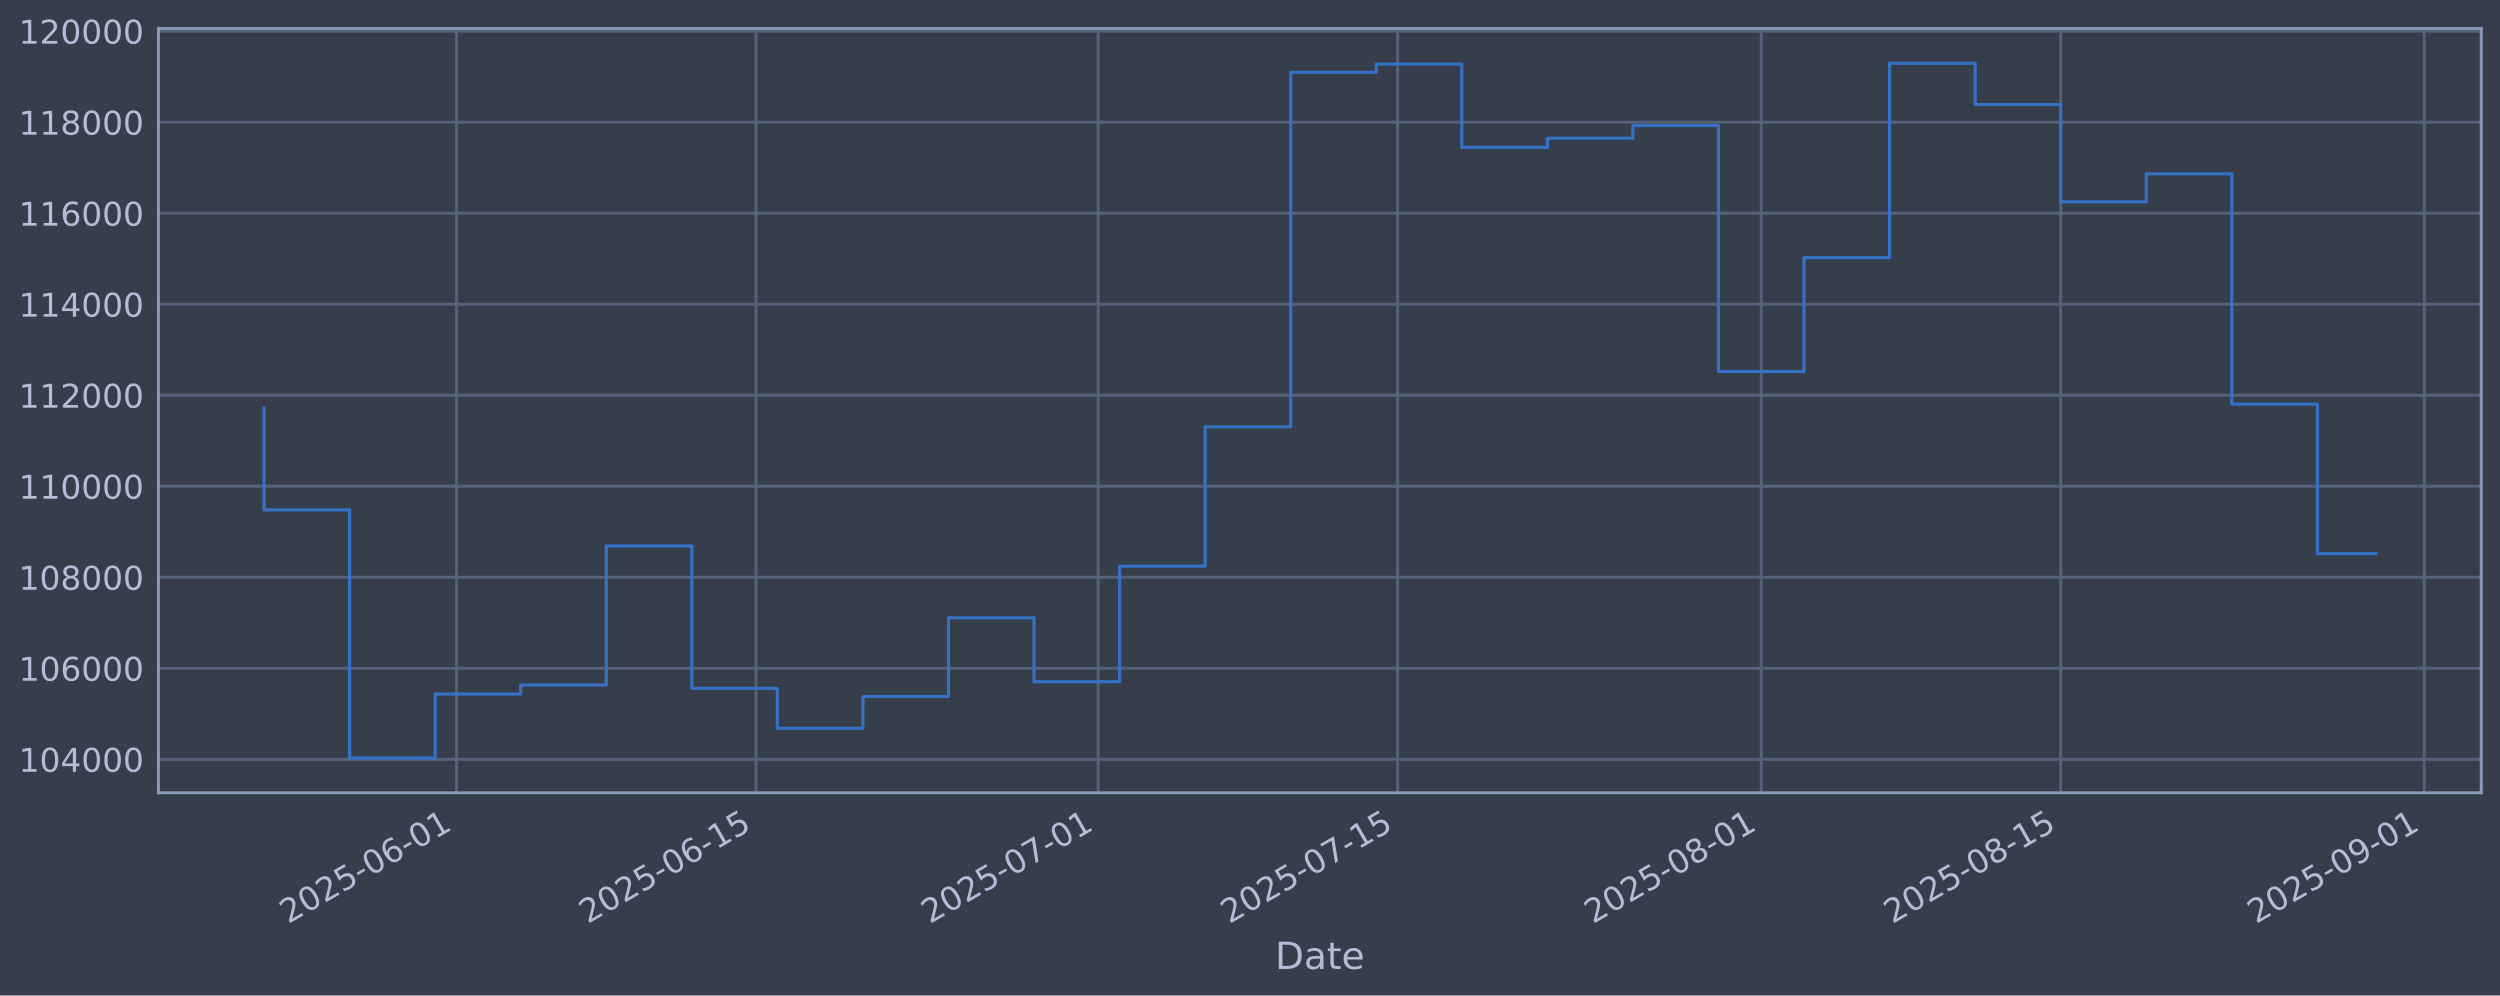
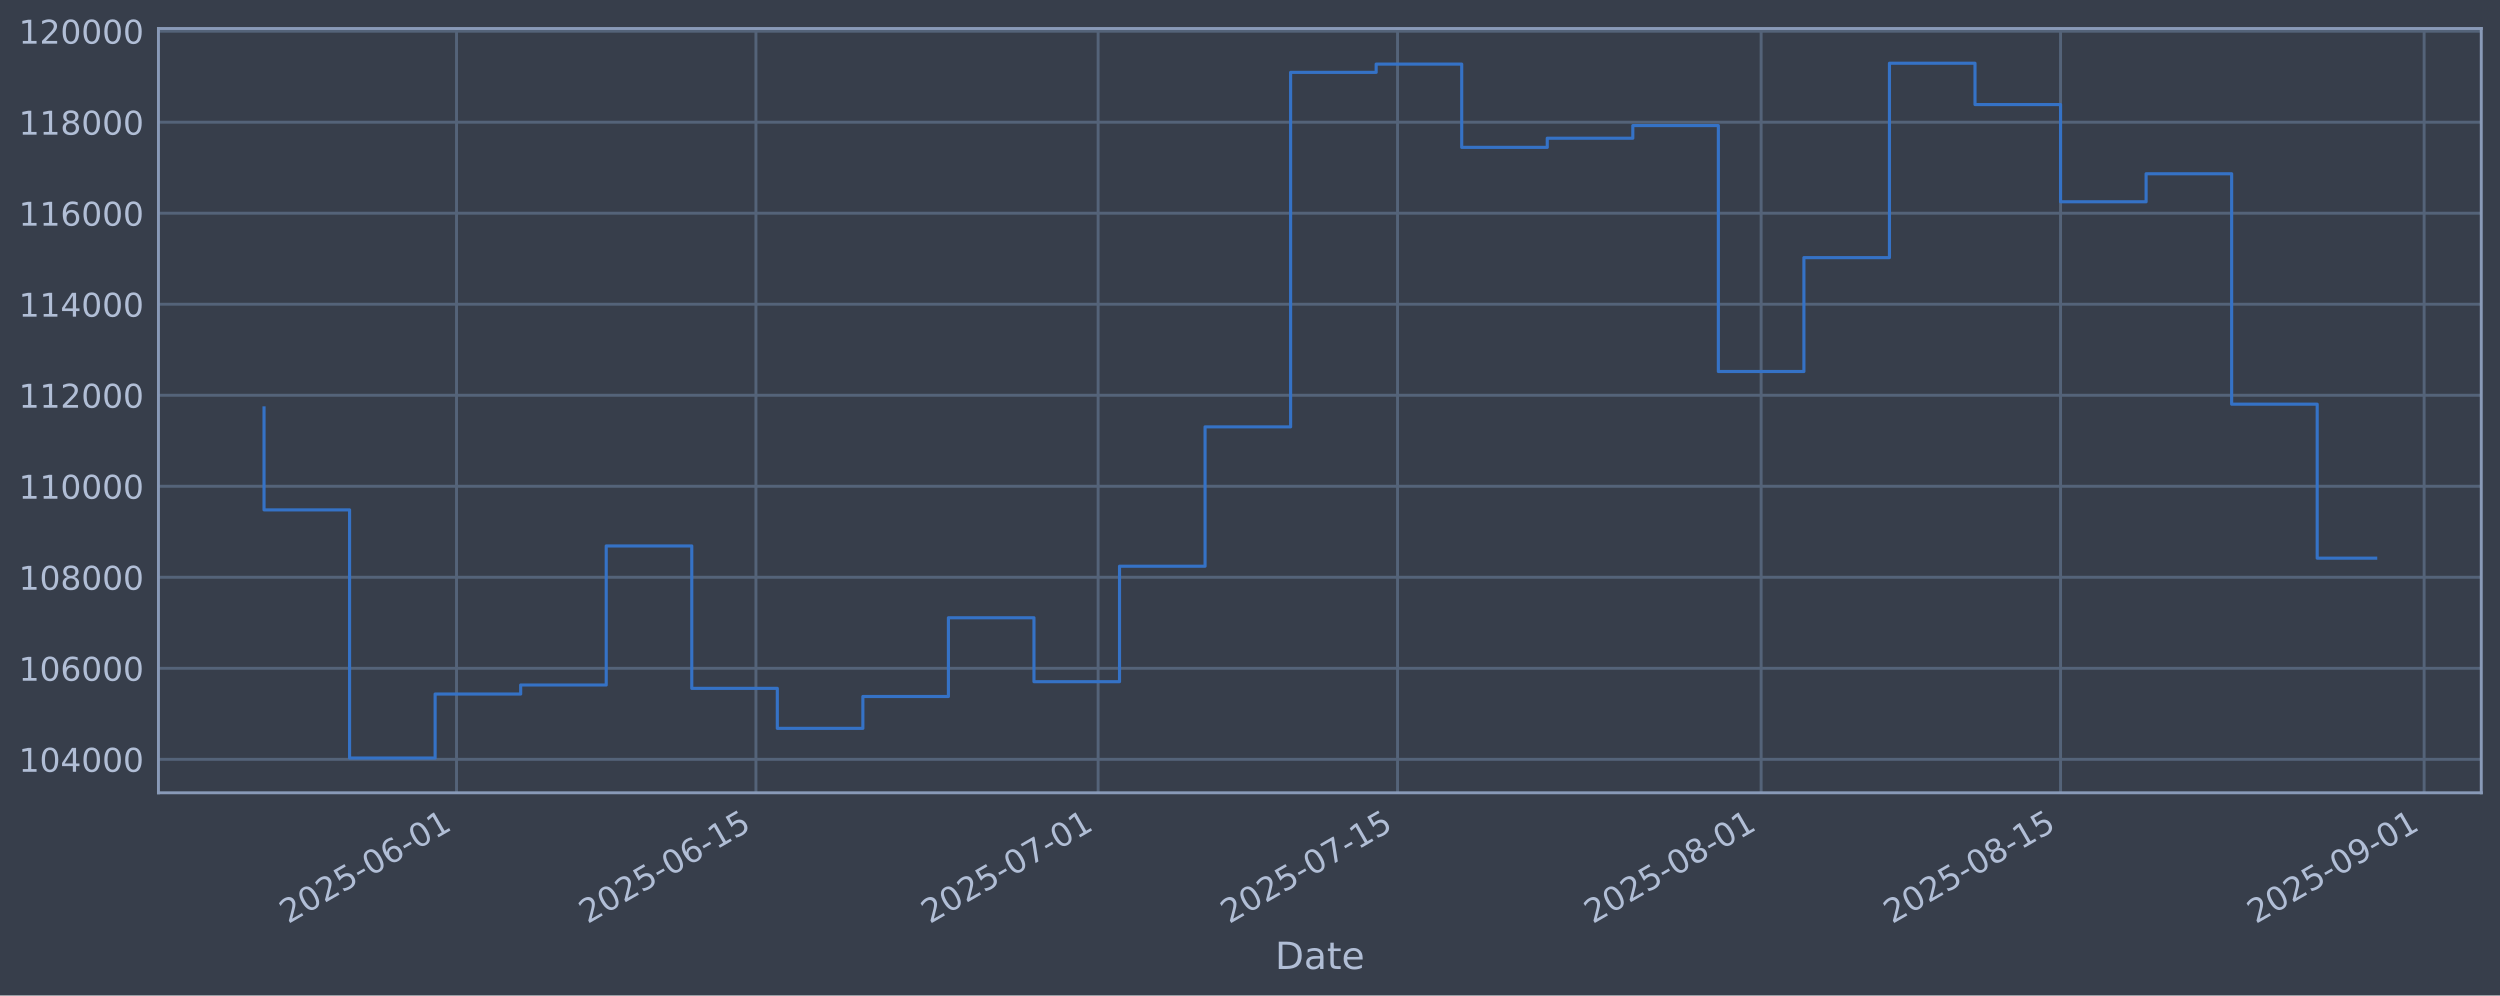
<svg xmlns="http://www.w3.org/2000/svg" xmlns:xlink="http://www.w3.org/1999/xlink" width="960.9pt" height="382.628pt" viewBox="0 0 960.9 382.628" version="1.1">
  <defs>
    <style type="text/css">*{stroke-linejoin: round; stroke-linecap: butt}</style>
  </defs>
  <g id="figure_1">
    <g id="patch_1">
      <path d="M 0 382.628  L 960.9 382.628  L 960.9 0  L 0 0  z " style="fill: #373e4b" />
    </g>
    <g id="axes_1">
      <g id="patch_2">
        <path d="M 60.901 304.718  L 953.701 304.718  L 953.701 10.958  L 60.901 10.958  z " style="fill: #373e4b" />
      </g>
      <g id="matplotlib.axis_1">
        <g id="xtick_1">
          <g id="line2d_1">
-             <path d="M 175.471 304.718  L 175.471 10.958  " clip-path="url(#p13476527ba)" style="fill: none; stroke: #546379; stroke-width: 1.12; stroke-linecap: square" />
+             <path d="M 175.466 304.718  L 175.466 10.958  " clip-path="url(#p35b80da4fe)" style="fill: none; stroke: #546379; stroke-width: 1.12; stroke-linecap: square" />
          </g>
          <g id="line2d_2" />
          <g id="text_1">
-             <g style="fill: #b1bed6" transform="translate(110.7459 355.2226) rotate(-30) scale(0.126 -0.126)">
+             <g style="fill: #b1bed6" transform="translate(110.74 355.2226) rotate(-30) scale(0.126 -0.126)">
              <defs>
                <path id="DejaVuSans-32" d="M 1228 531  L 3431 531  L 3431 0  L 469 0  L 469 531  Q 828 903 1448 1529  Q 2069 2156 2228 2338  Q 2531 2678 2651 2914  Q 2772 3150 2772 3378  Q 2772 3750 2511 3984  Q 2250 4219 1831 4219  Q 1534 4219 1204 4116  Q 875 4013 500 3803  L 500 4441  Q 881 4594 1212 4672  Q 1544 4750 1819 4750  Q 2544 4750 2975 4387  Q 3406 4025 3406 3419  Q 3406 3131 3298 2873  Q 3191 2616 2906 2266  Q 2828 2175 2409 1742  Q 1991 1309 1228 531  z " transform="scale(0.015625)" />
                <path id="DejaVuSans-30" d="M 2034 4250  Q 1547 4250 1301 3770  Q 1056 3291 1056 2328  Q 1056 1369 1301 889  Q 1547 409 2034 409  Q 2525 409 2770 889  Q 3016 1369 3016 2328  Q 3016 3291 2770 3770  Q 2525 4250 2034 4250  z M 2034 4750  Q 2819 4750 3233 4129  Q 3647 3509 3647 2328  Q 3647 1150 3233 529  Q 2819 -91 2034 -91  Q 1250 -91 836 529  Q 422 1150 422 2328  Q 422 3509 836 4129  Q 1250 4750 2034 4750  z " transform="scale(0.015625)" />
                <path id="DejaVuSans-35" d="M 691 4666  L 3169 4666  L 3169 4134  L 1269 4134  L 1269 2991  Q 1406 3038 1543 3061  Q 1681 3084 1819 3084  Q 2600 3084 3056 2656  Q 3513 2228 3513 1497  Q 3513 744 3044 326  Q 2575 -91 1722 -91  Q 1428 -91 1123 -41  Q 819 9 494 109  L 494 744  Q 775 591 1075 516  Q 1375 441 1709 441  Q 2250 441 2565 725  Q 2881 1009 2881 1497  Q 2881 1984 2565 2268  Q 2250 2553 1709 2553  Q 1456 2553 1204 2497  Q 953 2441 691 2322  L 691 4666  z " transform="scale(0.015625)" />
                <path id="DejaVuSans-2d" d="M 313 2009  L 1997 2009  L 1997 1497  L 313 1497  L 313 2009  z " transform="scale(0.015625)" />
                <path id="DejaVuSans-36" d="M 2113 2584  Q 1688 2584 1439 2293  Q 1191 2003 1191 1497  Q 1191 994 1439 701  Q 1688 409 2113 409  Q 2538 409 2786 701  Q 3034 994 3034 1497  Q 3034 2003 2786 2293  Q 2538 2584 2113 2584  z M 3366 4563  L 3366 3988  Q 3128 4100 2886 4159  Q 2644 4219 2406 4219  Q 1781 4219 1451 3797  Q 1122 3375 1075 2522  Q 1259 2794 1537 2939  Q 1816 3084 2150 3084  Q 2853 3084 3261 2657  Q 3669 2231 3669 1497  Q 3669 778 3244 343  Q 2819 -91 2113 -91  Q 1303 -91 875 529  Q 447 1150 447 2328  Q 447 3434 972 4092  Q 1497 4750 2381 4750  Q 2619 4750 2861 4703  Q 3103 4656 3366 4563  z " transform="scale(0.015625)" />
                <path id="DejaVuSans-31" d="M 794 531  L 1825 531  L 1825 4091  L 703 3866  L 703 4441  L 1819 4666  L 2450 4666  L 2450 531  L 3481 531  L 3481 0  L 794 0  L 794 531  z " transform="scale(0.015625)" />
              </defs>
              <use xlink:href="#DejaVuSans-32" />
              <use xlink:href="#DejaVuSans-30" transform="translate(63.62305 0)" />
              <use xlink:href="#DejaVuSans-32" transform="translate(127.2461 0)" />
              <use xlink:href="#DejaVuSans-35" transform="translate(190.8691 0)" />
              <use xlink:href="#DejaVuSans-2d" transform="translate(254.4922 0)" />
              <use xlink:href="#DejaVuSans-30" transform="translate(290.5762 0)" />
              <use xlink:href="#DejaVuSans-36" transform="translate(354.1992 0)" />
              <use xlink:href="#DejaVuSans-2d" transform="translate(417.8223 0)" />
              <use xlink:href="#DejaVuSans-30" transform="translate(453.9062 0)" />
              <use xlink:href="#DejaVuSans-31" transform="translate(517.5293 0)" />
            </g>
          </g>
        </g>
        <g id="xtick_2">
          <g id="line2d_3">
-             <path d="M 290.566 304.718  L 290.566 10.958  " clip-path="url(#p13476527ba)" style="fill: none; stroke: #546379; stroke-width: 1.12; stroke-linecap: square" />
+             <path d="M 290.551 304.718  L 290.551 10.958  " clip-path="url(#p35b80da4fe)" style="fill: none; stroke: #546379; stroke-width: 1.12; stroke-linecap: square" />
          </g>
          <g id="line2d_4" />
          <g id="text_2">
-             <g style="fill: #b1bed6" transform="translate(225.8401 355.2226) rotate(-30) scale(0.126 -0.126)">
+             <g style="fill: #b1bed6" transform="translate(225.8251 355.2226) rotate(-30) scale(0.126 -0.126)">
              <use xlink:href="#DejaVuSans-32" />
              <use xlink:href="#DejaVuSans-30" transform="translate(63.62305 0)" />
              <use xlink:href="#DejaVuSans-32" transform="translate(127.2461 0)" />
              <use xlink:href="#DejaVuSans-35" transform="translate(190.8691 0)" />
              <use xlink:href="#DejaVuSans-2d" transform="translate(254.4922 0)" />
              <use xlink:href="#DejaVuSans-30" transform="translate(290.5762 0)" />
              <use xlink:href="#DejaVuSans-36" transform="translate(354.1992 0)" />
              <use xlink:href="#DejaVuSans-2d" transform="translate(417.8223 0)" />
              <use xlink:href="#DejaVuSans-31" transform="translate(453.9062 0)" />
              <use xlink:href="#DejaVuSans-35" transform="translate(517.5293 0)" />
            </g>
          </g>
        </g>
        <g id="xtick_3">
          <g id="line2d_5">
-             <path d="M 422.102 304.718  L 422.102 10.958  " clip-path="url(#p13476527ba)" style="fill: none; stroke: #546379; stroke-width: 1.12; stroke-linecap: square" />
+             <path d="M 422.076 304.718  L 422.076 10.958  " clip-path="url(#p35b80da4fe)" style="fill: none; stroke: #546379; stroke-width: 1.12; stroke-linecap: square" />
          </g>
          <g id="line2d_6" />
          <g id="text_3">
-             <g style="fill: #b1bed6" transform="translate(357.3763 355.2226) rotate(-30) scale(0.126 -0.126)">
+             <g style="fill: #b1bed6" transform="translate(357.3508 355.2226) rotate(-30) scale(0.126 -0.126)">
              <defs>
                <path id="DejaVuSans-37" d="M 525 4666  L 3525 4666  L 3525 4397  L 1831 0  L 1172 0  L 2766 4134  L 525 4134  L 525 4666  z " transform="scale(0.015625)" />
              </defs>
              <use xlink:href="#DejaVuSans-32" />
              <use xlink:href="#DejaVuSans-30" transform="translate(63.62305 0)" />
              <use xlink:href="#DejaVuSans-32" transform="translate(127.2461 0)" />
              <use xlink:href="#DejaVuSans-35" transform="translate(190.8691 0)" />
              <use xlink:href="#DejaVuSans-2d" transform="translate(254.4922 0)" />
              <use xlink:href="#DejaVuSans-30" transform="translate(290.5762 0)" />
              <use xlink:href="#DejaVuSans-37" transform="translate(354.1992 0)" />
              <use xlink:href="#DejaVuSans-2d" transform="translate(417.8223 0)" />
              <use xlink:href="#DejaVuSans-30" transform="translate(453.9062 0)" />
              <use xlink:href="#DejaVuSans-31" transform="translate(517.5293 0)" />
            </g>
          </g>
        </g>
        <g id="xtick_4">
          <g id="line2d_7">
-             <path d="M 537.196 304.718  L 537.196 10.958  " clip-path="url(#p13476527ba)" style="fill: none; stroke: #546379; stroke-width: 1.12; stroke-linecap: square" />
+             <path d="M 537.161 304.718  L 537.161 10.958  " clip-path="url(#p35b80da4fe)" style="fill: none; stroke: #546379; stroke-width: 1.12; stroke-linecap: square" />
          </g>
          <g id="line2d_8" />
          <g id="text_4">
-             <g style="fill: #b1bed6" transform="translate(472.4705 355.2226) rotate(-30) scale(0.126 -0.126)">
+             <g style="fill: #b1bed6" transform="translate(472.4359 355.2226) rotate(-30) scale(0.126 -0.126)">
              <use xlink:href="#DejaVuSans-32" />
              <use xlink:href="#DejaVuSans-30" transform="translate(63.62305 0)" />
              <use xlink:href="#DejaVuSans-32" transform="translate(127.2461 0)" />
              <use xlink:href="#DejaVuSans-35" transform="translate(190.8691 0)" />
              <use xlink:href="#DejaVuSans-2d" transform="translate(254.4922 0)" />
              <use xlink:href="#DejaVuSans-30" transform="translate(290.5762 0)" />
              <use xlink:href="#DejaVuSans-37" transform="translate(354.1992 0)" />
              <use xlink:href="#DejaVuSans-2d" transform="translate(417.8223 0)" />
              <use xlink:href="#DejaVuSans-31" transform="translate(453.9062 0)" />
              <use xlink:href="#DejaVuSans-35" transform="translate(517.5293 0)" />
            </g>
          </g>
        </g>
        <g id="xtick_5">
          <g id="line2d_9">
-             <path d="M 676.953 304.718  L 676.953 10.958  " clip-path="url(#p13476527ba)" style="fill: none; stroke: #546379; stroke-width: 1.12; stroke-linecap: square" />
+             <path d="M 676.907 304.718  L 676.907 10.958  " clip-path="url(#p35b80da4fe)" style="fill: none; stroke: #546379; stroke-width: 1.12; stroke-linecap: square" />
          </g>
          <g id="line2d_10" />
          <g id="text_5">
-             <g style="fill: #b1bed6" transform="translate(612.2277 355.2226) rotate(-30) scale(0.126 -0.126)">
+             <g style="fill: #b1bed6" transform="translate(612.182 355.2226) rotate(-30) scale(0.126 -0.126)">
              <defs>
                <path id="DejaVuSans-38" d="M 2034 2216  Q 1584 2216 1326 1975  Q 1069 1734 1069 1313  Q 1069 891 1326 650  Q 1584 409 2034 409  Q 2484 409 2743 651  Q 3003 894 3003 1313  Q 3003 1734 2745 1975  Q 2488 2216 2034 2216  z M 1403 2484  Q 997 2584 770 2862  Q 544 3141 544 3541  Q 544 4100 942 4425  Q 1341 4750 2034 4750  Q 2731 4750 3128 4425  Q 3525 4100 3525 3541  Q 3525 3141 3298 2862  Q 3072 2584 2669 2484  Q 3125 2378 3379 2068  Q 3634 1759 3634 1313  Q 3634 634 3220 271  Q 2806 -91 2034 -91  Q 1263 -91 848 271  Q 434 634 434 1313  Q 434 1759 690 2068  Q 947 2378 1403 2484  z M 1172 3481  Q 1172 3119 1398 2916  Q 1625 2713 2034 2713  Q 2441 2713 2670 2916  Q 2900 3119 2900 3481  Q 2900 3844 2670 4047  Q 2441 4250 2034 4250  Q 1625 4250 1398 4047  Q 1172 3844 1172 3481  z " transform="scale(0.015625)" />
              </defs>
              <use xlink:href="#DejaVuSans-32" />
              <use xlink:href="#DejaVuSans-30" transform="translate(63.62305 0)" />
              <use xlink:href="#DejaVuSans-32" transform="translate(127.2461 0)" />
              <use xlink:href="#DejaVuSans-35" transform="translate(190.8691 0)" />
              <use xlink:href="#DejaVuSans-2d" transform="translate(254.4922 0)" />
              <use xlink:href="#DejaVuSans-30" transform="translate(290.5762 0)" />
              <use xlink:href="#DejaVuSans-38" transform="translate(354.1992 0)" />
              <use xlink:href="#DejaVuSans-2d" transform="translate(417.8223 0)" />
              <use xlink:href="#DejaVuSans-30" transform="translate(453.9062 0)" />
              <use xlink:href="#DejaVuSans-31" transform="translate(517.5293 0)" />
            </g>
          </g>
        </g>
        <g id="xtick_6">
          <g id="line2d_11">
-             <path d="M 792.047 304.718  L 792.047 10.958  " clip-path="url(#p13476527ba)" style="fill: none; stroke: #546379; stroke-width: 1.12; stroke-linecap: square" />
+             <path d="M 791.993 304.718  L 791.993 10.958  " clip-path="url(#p35b80da4fe)" style="fill: none; stroke: #546379; stroke-width: 1.12; stroke-linecap: square" />
          </g>
          <g id="line2d_12" />
          <g id="text_6">
-             <g style="fill: #b1bed6" transform="translate(727.3219 355.2226) rotate(-30) scale(0.126 -0.126)">
+             <g style="fill: #b1bed6" transform="translate(727.267 355.2226) rotate(-30) scale(0.126 -0.126)">
              <use xlink:href="#DejaVuSans-32" />
              <use xlink:href="#DejaVuSans-30" transform="translate(63.62305 0)" />
              <use xlink:href="#DejaVuSans-32" transform="translate(127.2461 0)" />
              <use xlink:href="#DejaVuSans-35" transform="translate(190.8691 0)" />
              <use xlink:href="#DejaVuSans-2d" transform="translate(254.4922 0)" />
              <use xlink:href="#DejaVuSans-30" transform="translate(290.5762 0)" />
              <use xlink:href="#DejaVuSans-38" transform="translate(354.1992 0)" />
              <use xlink:href="#DejaVuSans-2d" transform="translate(417.8223 0)" />
              <use xlink:href="#DejaVuSans-31" transform="translate(453.9062 0)" />
              <use xlink:href="#DejaVuSans-35" transform="translate(517.5293 0)" />
            </g>
          </g>
        </g>
        <g id="xtick_7">
          <g id="line2d_13">
-             <path d="M 931.805 304.718  L 931.805 10.958  " clip-path="url(#p13476527ba)" style="fill: none; stroke: #546379; stroke-width: 1.12; stroke-linecap: square" />
+             <path d="M 931.739 304.718  L 931.739 10.958  " clip-path="url(#p35b80da4fe)" style="fill: none; stroke: #546379; stroke-width: 1.12; stroke-linecap: square" />
          </g>
          <g id="line2d_14" />
          <g id="text_7">
-             <g style="fill: #b1bed6" transform="translate(867.0791 355.2226) rotate(-30) scale(0.126 -0.126)">
+             <g style="fill: #b1bed6" transform="translate(867.0131 355.2226) rotate(-30) scale(0.126 -0.126)">
              <defs>
                <path id="DejaVuSans-39" d="M 703 97  L 703 672  Q 941 559 1184 500  Q 1428 441 1663 441  Q 2288 441 2617 861  Q 2947 1281 2994 2138  Q 2813 1869 2534 1725  Q 2256 1581 1919 1581  Q 1219 1581 811 2004  Q 403 2428 403 3163  Q 403 3881 828 4315  Q 1253 4750 1959 4750  Q 2769 4750 3195 4129  Q 3622 3509 3622 2328  Q 3622 1225 3098 567  Q 2575 -91 1691 -91  Q 1453 -91 1209 -44  Q 966 3 703 97  z M 1959 2075  Q 2384 2075 2632 2365  Q 2881 2656 2881 3163  Q 2881 3666 2632 3958  Q 2384 4250 1959 4250  Q 1534 4250 1286 3958  Q 1038 3666 1038 3163  Q 1038 2656 1286 2365  Q 1534 2075 1959 2075  z " transform="scale(0.015625)" />
              </defs>
              <use xlink:href="#DejaVuSans-32" />
              <use xlink:href="#DejaVuSans-30" transform="translate(63.62305 0)" />
              <use xlink:href="#DejaVuSans-32" transform="translate(127.2461 0)" />
              <use xlink:href="#DejaVuSans-35" transform="translate(190.8691 0)" />
              <use xlink:href="#DejaVuSans-2d" transform="translate(254.4922 0)" />
              <use xlink:href="#DejaVuSans-30" transform="translate(290.5762 0)" />
              <use xlink:href="#DejaVuSans-39" transform="translate(354.1992 0)" />
              <use xlink:href="#DejaVuSans-2d" transform="translate(417.8223 0)" />
              <use xlink:href="#DejaVuSans-30" transform="translate(453.9062 0)" />
              <use xlink:href="#DejaVuSans-31" transform="translate(517.5293 0)" />
            </g>
          </g>
        </g>
        <g id="text_8">
          <g style="fill: #b1bed6" transform="translate(490.0914 372.4337) scale(0.144 -0.144)">
            <defs>
              <path id="DejaVuSans-44" d="M 1259 4147  L 1259 519  L 2022 519  Q 2988 519 3436 956  Q 3884 1394 3884 2338  Q 3884 3275 3436 3711  Q 2988 4147 2022 4147  L 1259 4147  z M 628 4666  L 1925 4666  Q 3281 4666 3915 4102  Q 4550 3538 4550 2338  Q 4550 1131 3912 565  Q 3275 0 1925 0  L 628 0  L 628 4666  z " transform="scale(0.015625)" />
              <path id="DejaVuSans-61" d="M 2194 1759  Q 1497 1759 1228 1600  Q 959 1441 959 1056  Q 959 750 1161 570  Q 1363 391 1709 391  Q 2188 391 2477 730  Q 2766 1069 2766 1631  L 2766 1759  L 2194 1759  z M 3341 1997  L 3341 0  L 2766 0  L 2766 531  Q 2569 213 2275 61  Q 1981 -91 1556 -91  Q 1019 -91 701 211  Q 384 513 384 1019  Q 384 1609 779 1909  Q 1175 2209 1959 2209  L 2766 2209  L 2766 2266  Q 2766 2663 2505 2880  Q 2244 3097 1772 3097  Q 1472 3097 1187 3025  Q 903 2953 641 2809  L 641 3341  Q 956 3463 1253 3523  Q 1550 3584 1831 3584  Q 2591 3584 2966 3190  Q 3341 2797 3341 1997  z " transform="scale(0.015625)" />
              <path id="DejaVuSans-74" d="M 1172 4494  L 1172 3500  L 2356 3500  L 2356 3053  L 1172 3053  L 1172 1153  Q 1172 725 1289 603  Q 1406 481 1766 481  L 2356 481  L 2356 0  L 1766 0  Q 1100 0 847 248  Q 594 497 594 1153  L 594 3053  L 172 3053  L 172 3500  L 594 3500  L 594 4494  L 1172 4494  z " transform="scale(0.015625)" />
              <path id="DejaVuSans-65" d="M 3597 1894  L 3597 1613  L 953 1613  Q 991 1019 1311 708  Q 1631 397 2203 397  Q 2534 397 2845 478  Q 3156 559 3463 722  L 3463 178  Q 3153 47 2828 -22  Q 2503 -91 2169 -91  Q 1331 -91 842 396  Q 353 884 353 1716  Q 353 2575 817 3079  Q 1281 3584 2069 3584  Q 2775 3584 3186 3129  Q 3597 2675 3597 1894  z M 3022 2063  Q 3016 2534 2758 2815  Q 2500 3097 2075 3097  Q 1594 3097 1305 2825  Q 1016 2553 972 2059  L 3022 2063  z " transform="scale(0.015625)" />
            </defs>
            <use xlink:href="#DejaVuSans-44" />
            <use xlink:href="#DejaVuSans-61" transform="translate(77.00195 0)" />
            <use xlink:href="#DejaVuSans-74" transform="translate(138.2812 0)" />
            <use xlink:href="#DejaVuSans-65" transform="translate(177.4902 0)" />
          </g>
        </g>
      </g>
      <g id="matplotlib.axis_2">
        <g id="ytick_1">
          <g id="line2d_15">
-             <path d="M 60.901 291.85  L 953.701 291.85  " clip-path="url(#p13476527ba)" style="fill: none; stroke: #546379; stroke-width: 1.12; stroke-linecap: square" />
+             <path d="M 60.901 291.85  L 953.701 291.85  " clip-path="url(#p35b80da4fe)" style="fill: none; stroke: #546379; stroke-width: 1.12; stroke-linecap: square" />
          </g>
          <g id="line2d_16" />
          <g id="text_9">
            <g style="fill: #b1bed6" transform="translate(7.2 296.6367) scale(0.126 -0.126)">
              <defs>
                <path id="DejaVuSans-34" d="M 2419 4116  L 825 1625  L 2419 1625  L 2419 4116  z M 2253 4666  L 3047 4666  L 3047 1625  L 3713 1625  L 3713 1100  L 3047 1100  L 3047 0  L 2419 0  L 2419 1100  L 313 1100  L 313 1709  L 2253 4666  z " transform="scale(0.015625)" />
              </defs>
              <use xlink:href="#DejaVuSans-31" />
              <use xlink:href="#DejaVuSans-30" transform="translate(63.62305 0)" />
              <use xlink:href="#DejaVuSans-34" transform="translate(127.2461 0)" />
              <use xlink:href="#DejaVuSans-30" transform="translate(190.8691 0)" />
              <use xlink:href="#DejaVuSans-30" transform="translate(254.4922 0)" />
              <use xlink:href="#DejaVuSans-30" transform="translate(318.1152 0)" />
            </g>
          </g>
        </g>
        <g id="ytick_2">
          <g id="line2d_17">
-             <path d="M 60.901 256.867  L 953.701 256.867  " clip-path="url(#p13476527ba)" style="fill: none; stroke: #546379; stroke-width: 1.12; stroke-linecap: square" />
+             <path d="M 60.901 256.867  L 953.701 256.867  " clip-path="url(#p35b80da4fe)" style="fill: none; stroke: #546379; stroke-width: 1.12; stroke-linecap: square" />
          </g>
          <g id="line2d_18" />
          <g id="text_10">
            <g style="fill: #b1bed6" transform="translate(7.2 261.6538) scale(0.126 -0.126)">
              <use xlink:href="#DejaVuSans-31" />
              <use xlink:href="#DejaVuSans-30" transform="translate(63.62305 0)" />
              <use xlink:href="#DejaVuSans-36" transform="translate(127.2461 0)" />
              <use xlink:href="#DejaVuSans-30" transform="translate(190.8691 0)" />
              <use xlink:href="#DejaVuSans-30" transform="translate(254.4922 0)" />
              <use xlink:href="#DejaVuSans-30" transform="translate(318.1152 0)" />
            </g>
          </g>
        </g>
        <g id="ytick_3">
          <g id="line2d_19">
-             <path d="M 60.901 221.884  L 953.701 221.884  " clip-path="url(#p13476527ba)" style="fill: none; stroke: #546379; stroke-width: 1.12; stroke-linecap: square" />
+             <path d="M 60.901 221.884  L 953.701 221.884  " clip-path="url(#p35b80da4fe)" style="fill: none; stroke: #546379; stroke-width: 1.12; stroke-linecap: square" />
          </g>
          <g id="line2d_20" />
          <g id="text_11">
            <g style="fill: #b1bed6" transform="translate(7.2 226.671) scale(0.126 -0.126)">
              <use xlink:href="#DejaVuSans-31" />
              <use xlink:href="#DejaVuSans-30" transform="translate(63.62305 0)" />
              <use xlink:href="#DejaVuSans-38" transform="translate(127.2461 0)" />
              <use xlink:href="#DejaVuSans-30" transform="translate(190.8691 0)" />
              <use xlink:href="#DejaVuSans-30" transform="translate(254.4922 0)" />
              <use xlink:href="#DejaVuSans-30" transform="translate(318.1152 0)" />
            </g>
          </g>
        </g>
        <g id="ytick_4">
          <g id="line2d_21">
-             <path d="M 60.901 186.901  L 953.701 186.901  " clip-path="url(#p13476527ba)" style="fill: none; stroke: #546379; stroke-width: 1.12; stroke-linecap: square" />
+             <path d="M 60.901 186.901  L 953.701 186.901  " clip-path="url(#p35b80da4fe)" style="fill: none; stroke: #546379; stroke-width: 1.12; stroke-linecap: square" />
          </g>
          <g id="line2d_22" />
          <g id="text_12">
            <g style="fill: #b1bed6" transform="translate(7.2 191.6882) scale(0.126 -0.126)">
              <use xlink:href="#DejaVuSans-31" />
              <use xlink:href="#DejaVuSans-31" transform="translate(63.62305 0)" />
              <use xlink:href="#DejaVuSans-30" transform="translate(127.2461 0)" />
              <use xlink:href="#DejaVuSans-30" transform="translate(190.8691 0)" />
              <use xlink:href="#DejaVuSans-30" transform="translate(254.4922 0)" />
              <use xlink:href="#DejaVuSans-30" transform="translate(318.1152 0)" />
            </g>
          </g>
        </g>
        <g id="ytick_5">
          <g id="line2d_23">
-             <path d="M 60.901 151.918  L 953.701 151.918  " clip-path="url(#p13476527ba)" style="fill: none; stroke: #546379; stroke-width: 1.12; stroke-linecap: square" />
+             <path d="M 60.901 151.918  L 953.701 151.918  " clip-path="url(#p35b80da4fe)" style="fill: none; stroke: #546379; stroke-width: 1.12; stroke-linecap: square" />
          </g>
          <g id="line2d_24" />
          <g id="text_13">
            <g style="fill: #b1bed6" transform="translate(7.2 156.7053) scale(0.126 -0.126)">
              <use xlink:href="#DejaVuSans-31" />
              <use xlink:href="#DejaVuSans-31" transform="translate(63.62305 0)" />
              <use xlink:href="#DejaVuSans-32" transform="translate(127.2461 0)" />
              <use xlink:href="#DejaVuSans-30" transform="translate(190.8691 0)" />
              <use xlink:href="#DejaVuSans-30" transform="translate(254.4922 0)" />
              <use xlink:href="#DejaVuSans-30" transform="translate(318.1152 0)" />
            </g>
          </g>
        </g>
        <g id="ytick_6">
          <g id="line2d_25">
-             <path d="M 60.901 116.936  L 953.701 116.936  " clip-path="url(#p13476527ba)" style="fill: none; stroke: #546379; stroke-width: 1.12; stroke-linecap: square" />
+             <path d="M 60.901 116.936  L 953.701 116.936  " clip-path="url(#p35b80da4fe)" style="fill: none; stroke: #546379; stroke-width: 1.12; stroke-linecap: square" />
          </g>
          <g id="line2d_26" />
          <g id="text_14">
            <g style="fill: #b1bed6" transform="translate(7.2 121.7225) scale(0.126 -0.126)">
              <use xlink:href="#DejaVuSans-31" />
              <use xlink:href="#DejaVuSans-31" transform="translate(63.62305 0)" />
              <use xlink:href="#DejaVuSans-34" transform="translate(127.2461 0)" />
              <use xlink:href="#DejaVuSans-30" transform="translate(190.8691 0)" />
              <use xlink:href="#DejaVuSans-30" transform="translate(254.4922 0)" />
              <use xlink:href="#DejaVuSans-30" transform="translate(318.1152 0)" />
            </g>
          </g>
        </g>
        <g id="ytick_7">
          <g id="line2d_27">
-             <path d="M 60.901 81.953  L 953.701 81.953  " clip-path="url(#p13476527ba)" style="fill: none; stroke: #546379; stroke-width: 1.12; stroke-linecap: square" />
+             <path d="M 60.901 81.953  L 953.701 81.953  " clip-path="url(#p35b80da4fe)" style="fill: none; stroke: #546379; stroke-width: 1.12; stroke-linecap: square" />
          </g>
          <g id="line2d_28" />
          <g id="text_15">
            <g style="fill: #b1bed6" transform="translate(7.2 86.73969) scale(0.126 -0.126)">
              <use xlink:href="#DejaVuSans-31" />
              <use xlink:href="#DejaVuSans-31" transform="translate(63.62305 0)" />
              <use xlink:href="#DejaVuSans-36" transform="translate(127.2461 0)" />
              <use xlink:href="#DejaVuSans-30" transform="translate(190.8691 0)" />
              <use xlink:href="#DejaVuSans-30" transform="translate(254.4922 0)" />
              <use xlink:href="#DejaVuSans-30" transform="translate(318.1152 0)" />
            </g>
          </g>
        </g>
        <g id="ytick_8">
          <g id="line2d_29">
-             <path d="M 60.901 46.97  L 953.701 46.97  " clip-path="url(#p13476527ba)" style="fill: none; stroke: #546379; stroke-width: 1.12; stroke-linecap: square" />
+             <path d="M 60.901 46.97  L 953.701 46.97  " clip-path="url(#p35b80da4fe)" style="fill: none; stroke: #546379; stroke-width: 1.12; stroke-linecap: square" />
          </g>
          <g id="line2d_30" />
          <g id="text_16">
            <g style="fill: #b1bed6" transform="translate(7.2 51.75686) scale(0.126 -0.126)">
              <use xlink:href="#DejaVuSans-31" />
              <use xlink:href="#DejaVuSans-31" transform="translate(63.62305 0)" />
              <use xlink:href="#DejaVuSans-38" transform="translate(127.2461 0)" />
              <use xlink:href="#DejaVuSans-30" transform="translate(190.8691 0)" />
              <use xlink:href="#DejaVuSans-30" transform="translate(254.4922 0)" />
              <use xlink:href="#DejaVuSans-30" transform="translate(318.1152 0)" />
            </g>
          </g>
        </g>
        <g id="ytick_9">
          <g id="line2d_31">
-             <path d="M 60.901 11.987  L 953.701 11.987  " clip-path="url(#p13476527ba)" style="fill: none; stroke: #546379; stroke-width: 1.12; stroke-linecap: square" />
+             <path d="M 60.901 11.987  L 953.701 11.987  " clip-path="url(#p35b80da4fe)" style="fill: none; stroke: #546379; stroke-width: 1.12; stroke-linecap: square" />
          </g>
          <g id="line2d_32" />
          <g id="text_17">
            <g style="fill: #b1bed6" transform="translate(7.2 16.77403) scale(0.126 -0.126)">
              <use xlink:href="#DejaVuSans-31" />
              <use xlink:href="#DejaVuSans-32" transform="translate(63.62305 0)" />
              <use xlink:href="#DejaVuSans-30" transform="translate(127.2461 0)" />
              <use xlink:href="#DejaVuSans-30" transform="translate(190.8691 0)" />
              <use xlink:href="#DejaVuSans-30" transform="translate(254.4922 0)" />
              <use xlink:href="#DejaVuSans-30" transform="translate(318.1152 0)" />
            </g>
          </g>
        </g>
      </g>
      <g id="line2d_33">
-         <path d="M 101.482 156.778  L 101.482 195.974  L 134.366 195.974  L 134.366 291.366  L 167.25 291.366  L 167.25 266.759  L 200.134 266.759  L 200.134 263.286  L 233.019 263.286  L 233.019 209.841  L 265.903 209.841  L 265.903 264.586  L 298.787 264.586  L 298.787 279.95  L 331.671 279.95  L 331.671 267.706  L 364.555 267.706  L 364.555 237.446  L 397.439 237.446  L 397.439 262.012  L 430.323 262.012  L 430.323 217.631  L 463.207 217.631  L 463.207 164.07  L 496.091 164.07  L 496.091 27.81  L 528.975 27.81  L 528.975 24.636  L 561.859 24.636  L 561.859 56.646  L 594.743 56.646  L 594.743 53.121  L 627.627 53.121  L 627.627 48.272  L 660.511 48.272  L 660.511 142.793  L 693.395 142.793  L 693.395 99.016  L 726.279 99.016  L 726.279 24.311  L 759.163 24.311  L 759.163 40.185  L 792.047 40.185  L 792.047 77.56  L 824.931 77.56  L 824.931 66.788  L 857.815 66.788  L 857.815 155.356  L 890.7 155.356  L 890.7 212.802  L 913.119 212.802  " clip-path="url(#p13476527ba)" style="fill: none; stroke: #3572c6; stroke-width: 1.2; stroke-linecap: square" />
+         <path d="M 101.482 156.778  L 101.482 195.974  L 134.364 195.974  L 134.364 291.366  L 167.245 291.366  L 167.245 266.759  L 200.127 266.759  L 200.127 263.286  L 233.008 263.286  L 233.008 209.841  L 265.89 209.841  L 265.89 264.586  L 298.771 264.586  L 298.771 279.95  L 331.652 279.95  L 331.652 267.706  L 364.534 267.706  L 364.534 237.446  L 397.415 237.446  L 397.415 262.012  L 430.297 262.012  L 430.297 217.631  L 463.178 217.631  L 463.178 164.07  L 496.06 164.07  L 496.06 27.81  L 528.941 27.81  L 528.941 24.636  L 561.822 24.636  L 561.822 56.646  L 594.704 56.646  L 594.704 53.121  L 627.585 53.121  L 627.585 48.272  L 660.467 48.272  L 660.467 142.793  L 693.348 142.793  L 693.348 99.016  L 726.23 99.016  L 726.23 24.311  L 759.111 24.311  L 759.111 40.185  L 791.993 40.185  L 791.993 77.56  L 824.874 77.56  L 824.874 66.788  L 857.755 66.788  L 857.755 155.356  L 890.637 155.356  L 890.637 214.534  L 913.119 214.534  " clip-path="url(#p35b80da4fe)" style="fill: none; stroke: #3572c6; stroke-width: 1.2; stroke-linecap: square" />
      </g>
      <g id="patch_3">
        <path d="M 60.901 304.718  L 60.901 10.958  " style="fill: none; stroke: #899ab8; stroke-width: 1.12; stroke-linejoin: miter; stroke-linecap: square" />
      </g>
      <g id="patch_4">
        <path d="M 953.701 304.718  L 953.701 10.958  " style="fill: none; stroke: #899ab8; stroke-width: 1.12; stroke-linejoin: miter; stroke-linecap: square" />
      </g>
      <g id="patch_5">
        <path d="M 60.901 304.718  L 953.701 304.718  " style="fill: none; stroke: #899ab8; stroke-width: 1.12; stroke-linejoin: miter; stroke-linecap: square" />
      </g>
      <g id="patch_6">
        <path d="M 60.901 10.958  L 953.701 10.958  " style="fill: none; stroke: #899ab8; stroke-width: 1.12; stroke-linejoin: miter; stroke-linecap: square" />
      </g>
    </g>
  </g>
  <defs>
-     <clipPath id="p13476527ba">
+     <clipPath id="p35b80da4fe">
      <rect x="60.901" y="10.958" width="892.8" height="293.76" />
    </clipPath>
  </defs>
</svg>
